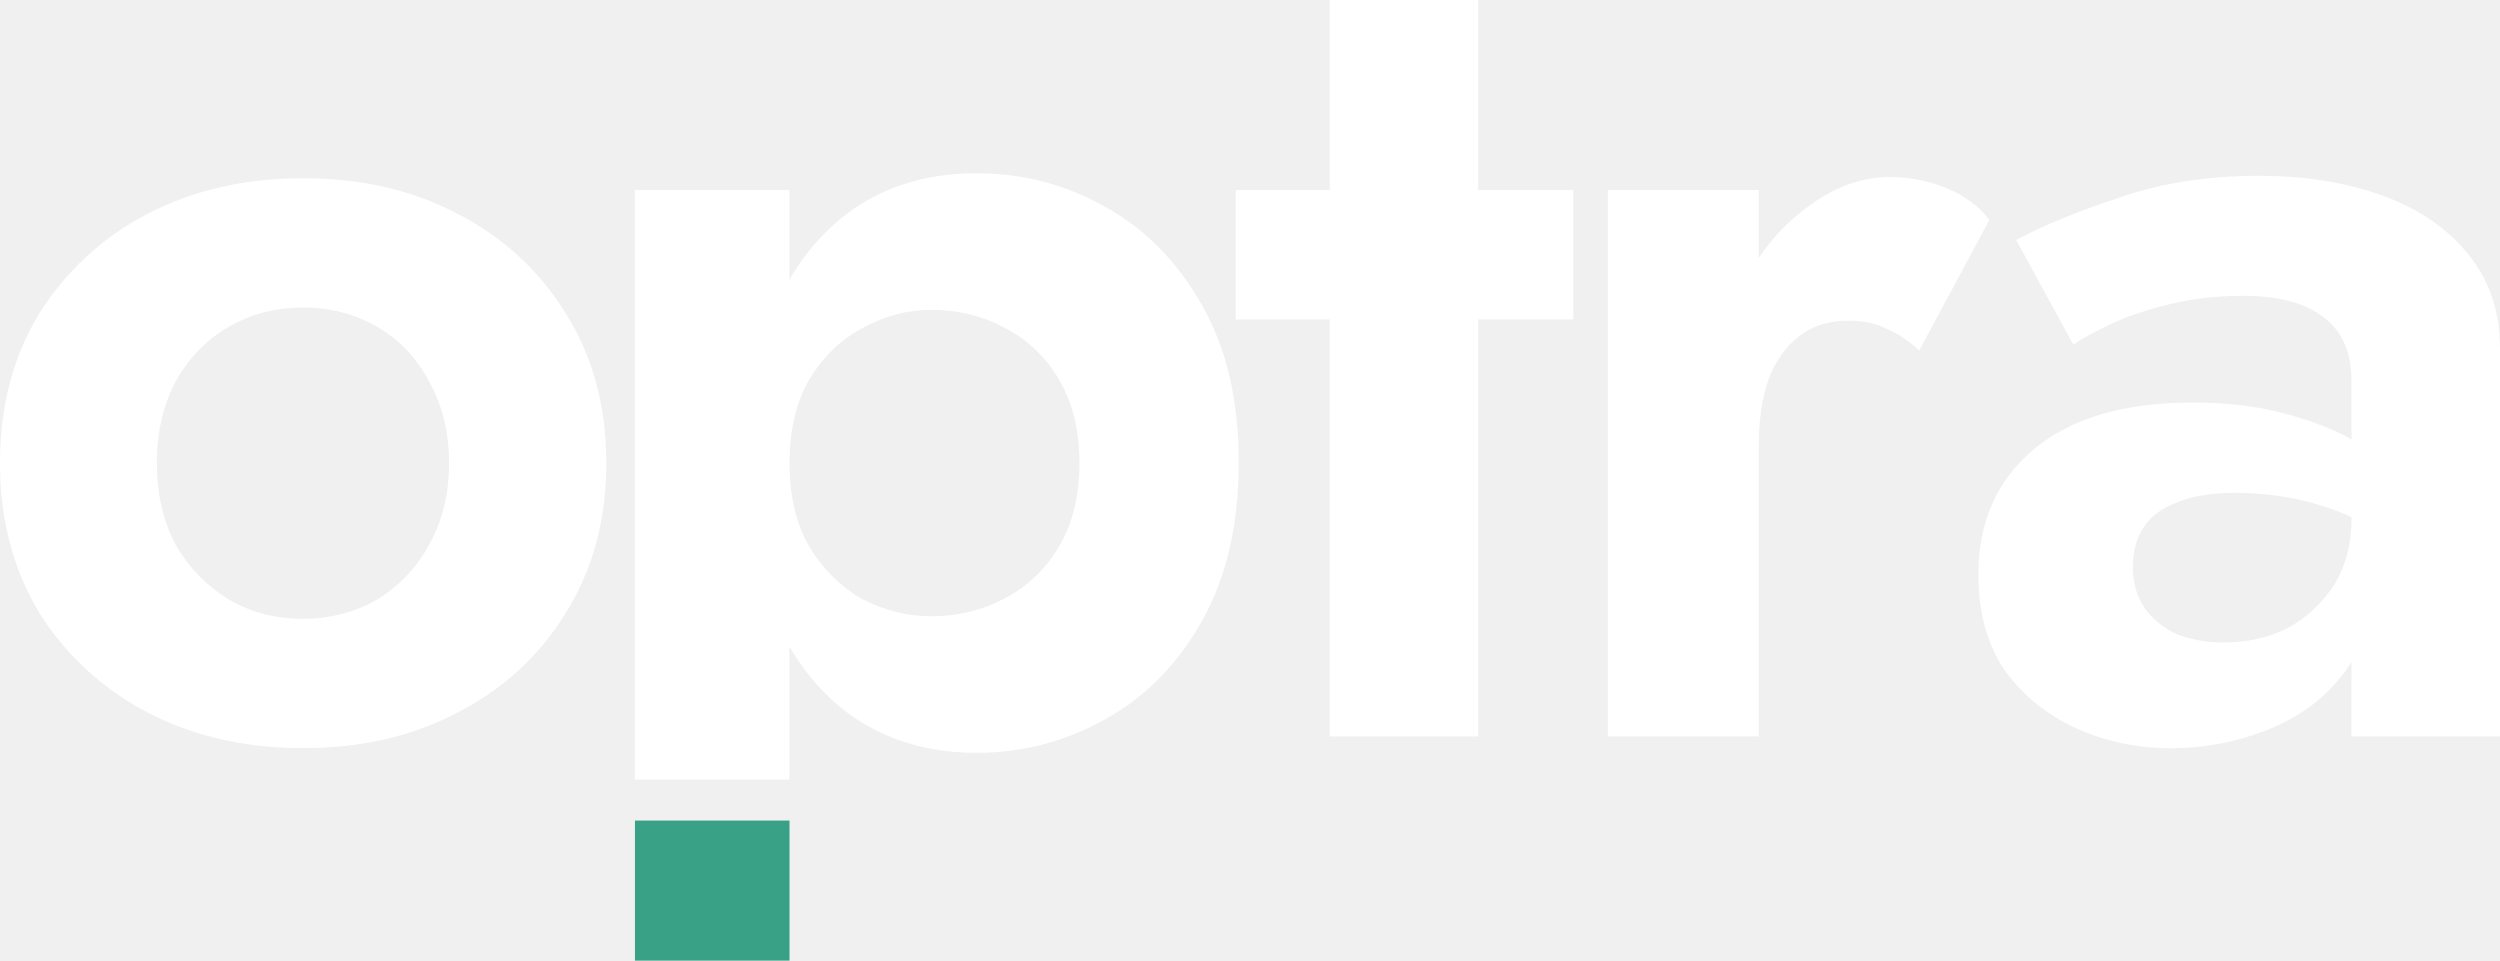
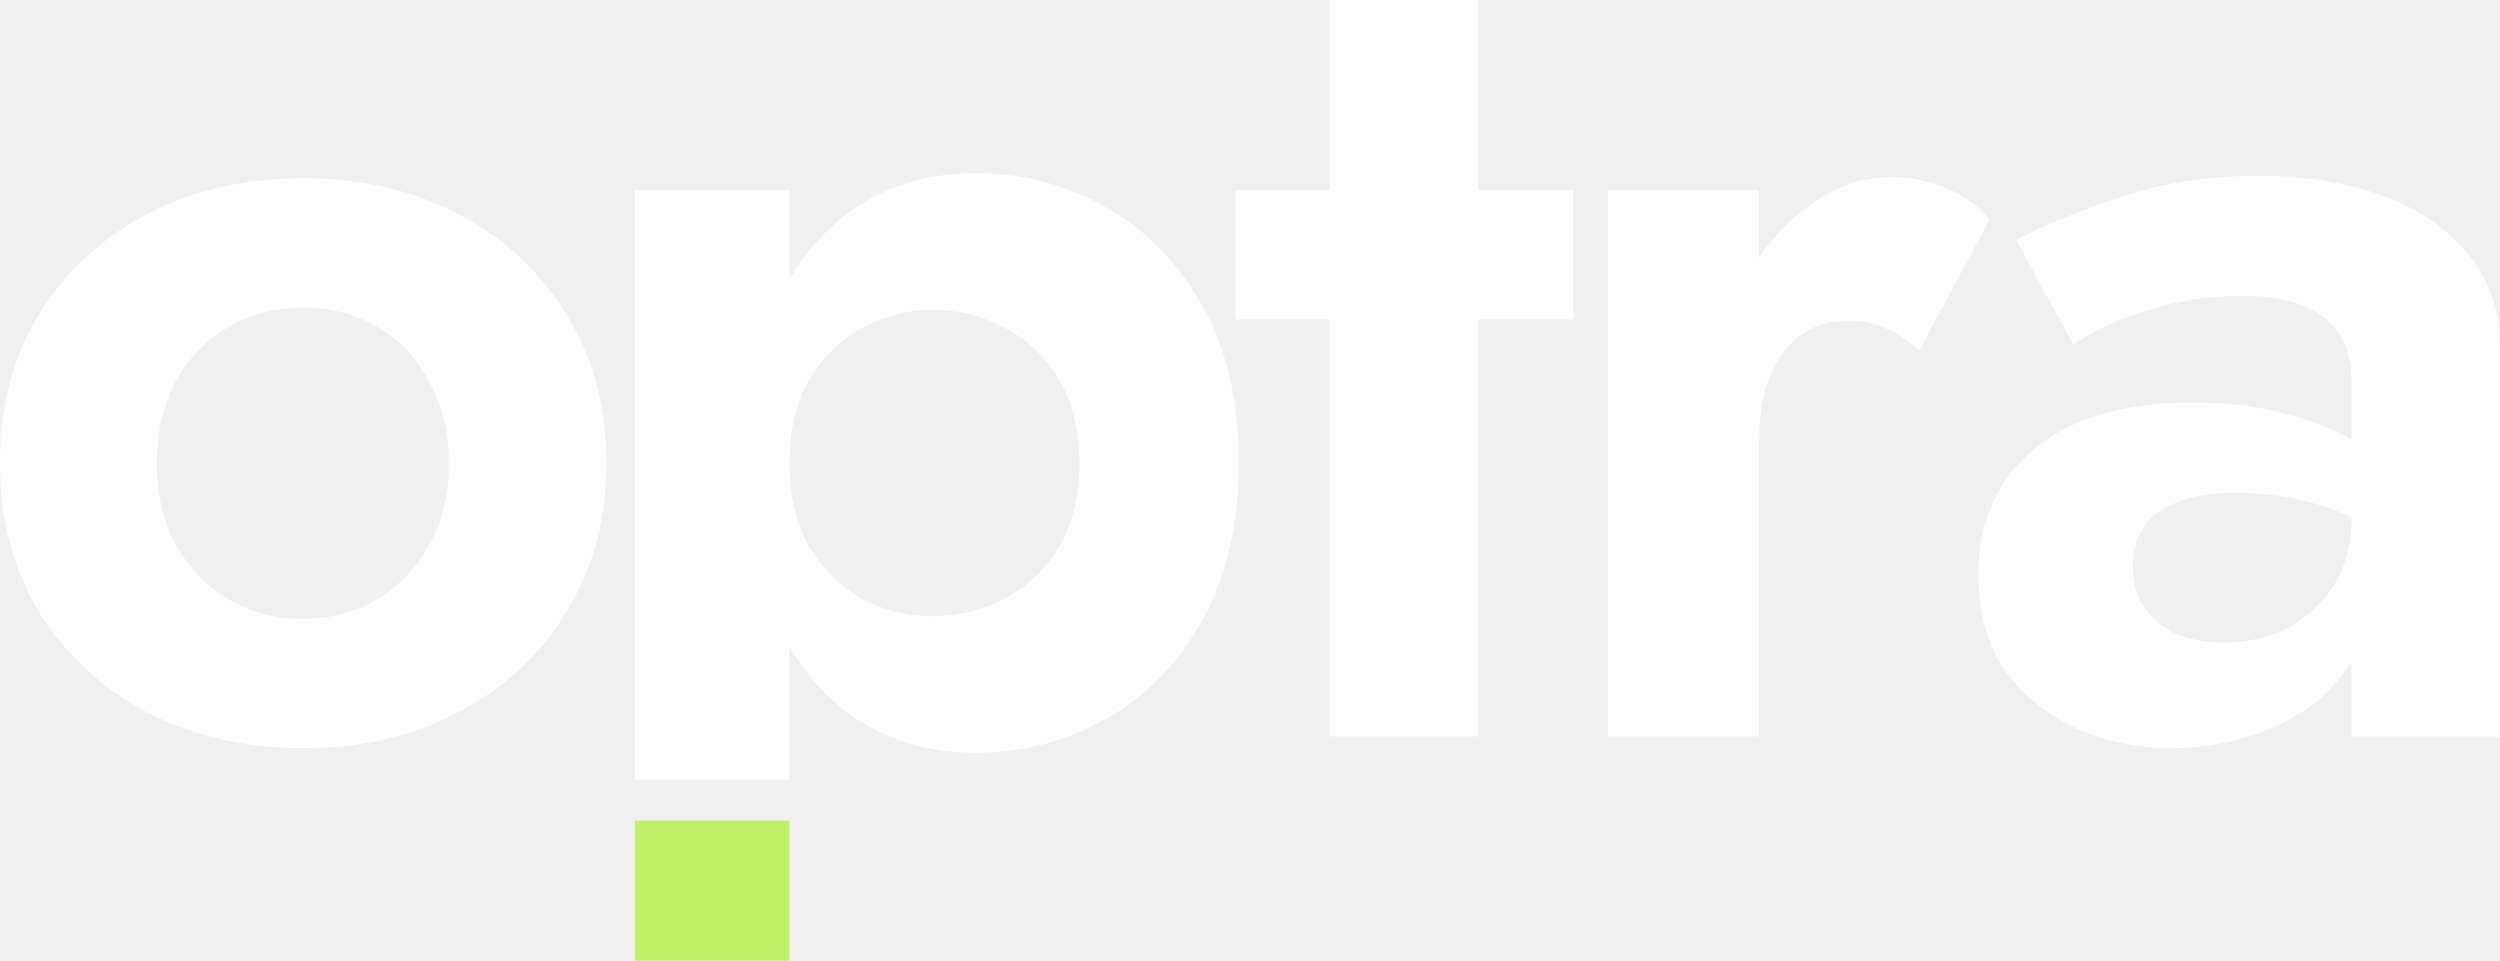
<svg xmlns="http://www.w3.org/2000/svg" viewBox="0 0 100.118 38.47" preserveAspectRatio="xMidYMid meet" role="img" aria-label="Optra" fill="none">
  <g id="Group">
    <path id="Vector" d="M0 18.549C0 16.266 0.522 14.269 1.572 12.558C2.648 10.846 4.096 9.511 5.905 8.564C7.746 7.611 9.823 7.137 12.138 7.137C14.453 7.137 16.519 7.611 18.328 8.564C20.169 9.516 21.611 10.846 22.661 12.558C23.738 14.269 24.281 16.266 24.281 18.549C24.281 20.831 23.743 22.796 22.661 24.54C21.611 26.251 20.169 27.586 18.328 28.533C16.519 29.486 14.458 29.96 12.138 29.96C9.818 29.96 7.74 29.486 5.905 28.533C4.096 27.581 2.654 26.251 1.572 24.54C0.522 22.796 0 20.799 0 18.549ZM6.282 18.549C6.282 19.787 6.535 20.879 7.041 21.832C7.579 22.753 8.295 23.479 9.183 24.023C10.071 24.529 11.056 24.782 12.133 24.782C13.209 24.782 14.194 24.529 15.082 24.023C15.97 23.485 16.67 22.753 17.176 21.832C17.714 20.879 17.983 19.787 17.983 18.549C17.983 17.311 17.714 16.218 17.176 15.265C16.67 14.312 15.97 13.586 15.082 13.074C14.194 12.568 13.209 12.315 12.133 12.315C11.056 12.315 10.071 12.568 9.183 13.074C8.295 13.58 7.579 14.312 7.041 15.265C6.535 16.218 6.282 17.311 6.282 18.549Z" fill="white" />
    <path id="Vector_2" d="M31.613 31.22H25.422V7.611H31.613V31.22ZM49.607 18.549C49.607 21.025 49.117 23.129 48.132 24.873C47.147 26.617 45.85 27.936 44.23 28.819C42.642 29.707 40.93 30.148 39.089 30.148C37.248 30.148 35.585 29.675 34.185 28.722C32.818 27.769 31.758 26.424 30.999 24.68C30.267 22.936 29.906 20.89 29.906 18.543C29.906 16.197 30.272 14.119 30.999 12.407C31.758 10.663 32.824 9.317 34.185 8.365C35.58 7.412 37.216 6.938 39.089 6.938C40.962 6.938 42.642 7.38 44.23 8.268C45.85 9.156 47.147 10.469 48.132 12.213C49.117 13.925 49.607 16.035 49.607 18.538V18.549ZM43.228 18.549C43.228 17.246 42.959 16.137 42.421 15.217C41.883 14.296 41.151 13.602 40.23 13.123C39.342 12.649 38.357 12.407 37.28 12.407C36.36 12.407 35.456 12.644 34.568 13.123C33.712 13.564 32.996 14.248 32.425 15.168C31.887 16.089 31.618 17.214 31.618 18.543C31.618 19.873 31.887 21.003 32.425 21.918C32.996 22.839 33.712 23.533 34.568 24.012C35.456 24.454 36.36 24.68 37.28 24.68C38.357 24.68 39.342 24.443 40.23 23.964C41.151 23.49 41.883 22.79 42.421 21.87C42.959 20.95 43.228 19.841 43.228 18.538V18.549Z" fill="white" />
    <path id="Vector_3" d="M49.488 7.611H63.004V12.795H49.488V7.611ZM53.251 0H59.199V29.492H53.251V0Z" fill="white" />
    <path id="Vector_4" d="M70.432 7.611V29.492H64.388V7.611H70.432ZM76.859 14.033C76.445 13.65 76.019 13.365 75.573 13.177C75.158 12.956 74.636 12.843 74.001 12.843C73.242 12.843 72.591 13.048 72.052 13.462C71.514 13.877 71.1 14.463 70.814 15.222C70.561 15.949 70.432 16.837 70.432 17.887L68.721 16.175C68.721 14.431 69.054 12.892 69.722 11.562C70.389 10.2 71.261 9.118 72.338 8.327C73.42 7.503 74.529 7.089 75.67 7.089C76.461 7.089 77.209 7.234 77.909 7.52C78.641 7.805 79.228 8.235 79.669 8.806L76.859 14.038V14.033Z" fill="white" />
    <path id="Vector_5" d="M85.412 22.688C85.412 23.323 85.568 23.878 85.886 24.351C86.204 24.793 86.629 25.142 87.172 25.395C87.743 25.616 88.362 25.729 89.029 25.729C89.982 25.729 90.838 25.541 91.602 25.159C92.361 24.744 92.98 24.174 93.459 23.447C93.933 22.688 94.175 21.784 94.175 20.734L94.934 23.587C94.934 24.981 94.536 26.154 93.745 27.107C92.986 28.06 91.985 28.77 90.747 29.25C89.541 29.723 88.27 29.965 86.941 29.965C85.612 29.965 84.309 29.696 83.13 29.158C81.957 28.62 81.004 27.845 80.272 26.827C79.572 25.783 79.228 24.513 79.228 23.022C79.228 20.896 79.97 19.216 81.467 17.978C82.958 16.74 85.068 16.121 87.797 16.121C89.191 16.121 90.413 16.267 91.463 16.552C92.539 16.837 93.443 17.187 94.175 17.596C94.907 18.011 95.43 18.403 95.747 18.786V21.638C94.891 21.003 93.922 20.53 92.846 20.212C91.796 19.894 90.687 19.738 89.514 19.738C88.561 19.738 87.786 19.867 87.183 20.12C86.58 20.341 86.134 20.675 85.848 21.122C85.563 21.536 85.418 22.058 85.418 22.693L85.412 22.688ZM83.028 13.796L80.74 9.608C81.881 9.005 83.281 8.435 84.928 7.896C86.58 7.326 88.421 7.041 90.451 7.041C92.324 7.041 93.987 7.31 95.451 7.848C96.91 8.386 98.051 9.178 98.88 10.227C99.703 11.245 100.118 12.493 100.118 13.984V29.492H94.17V15.271C94.17 14.668 94.073 14.162 93.885 13.747C93.696 13.306 93.395 12.94 92.98 12.655C92.598 12.369 92.141 12.165 91.602 12.036C91.064 11.906 90.461 11.847 89.794 11.847C88.776 11.847 87.813 11.96 86.893 12.181C85.972 12.402 85.181 12.671 84.513 12.988C83.846 13.306 83.356 13.575 83.039 13.796H83.028Z" fill="white" />
-     <path id="Vector_6" d="M31.618 32.861H25.428V38.47H31.618V32.861Z" fill="#39A185" />
+     <path id="Vector_6" d="M31.618 32.861H25.428V38.47H31.618V32.861Z" fill="#BFEE67" />
  </g>
</svg>
